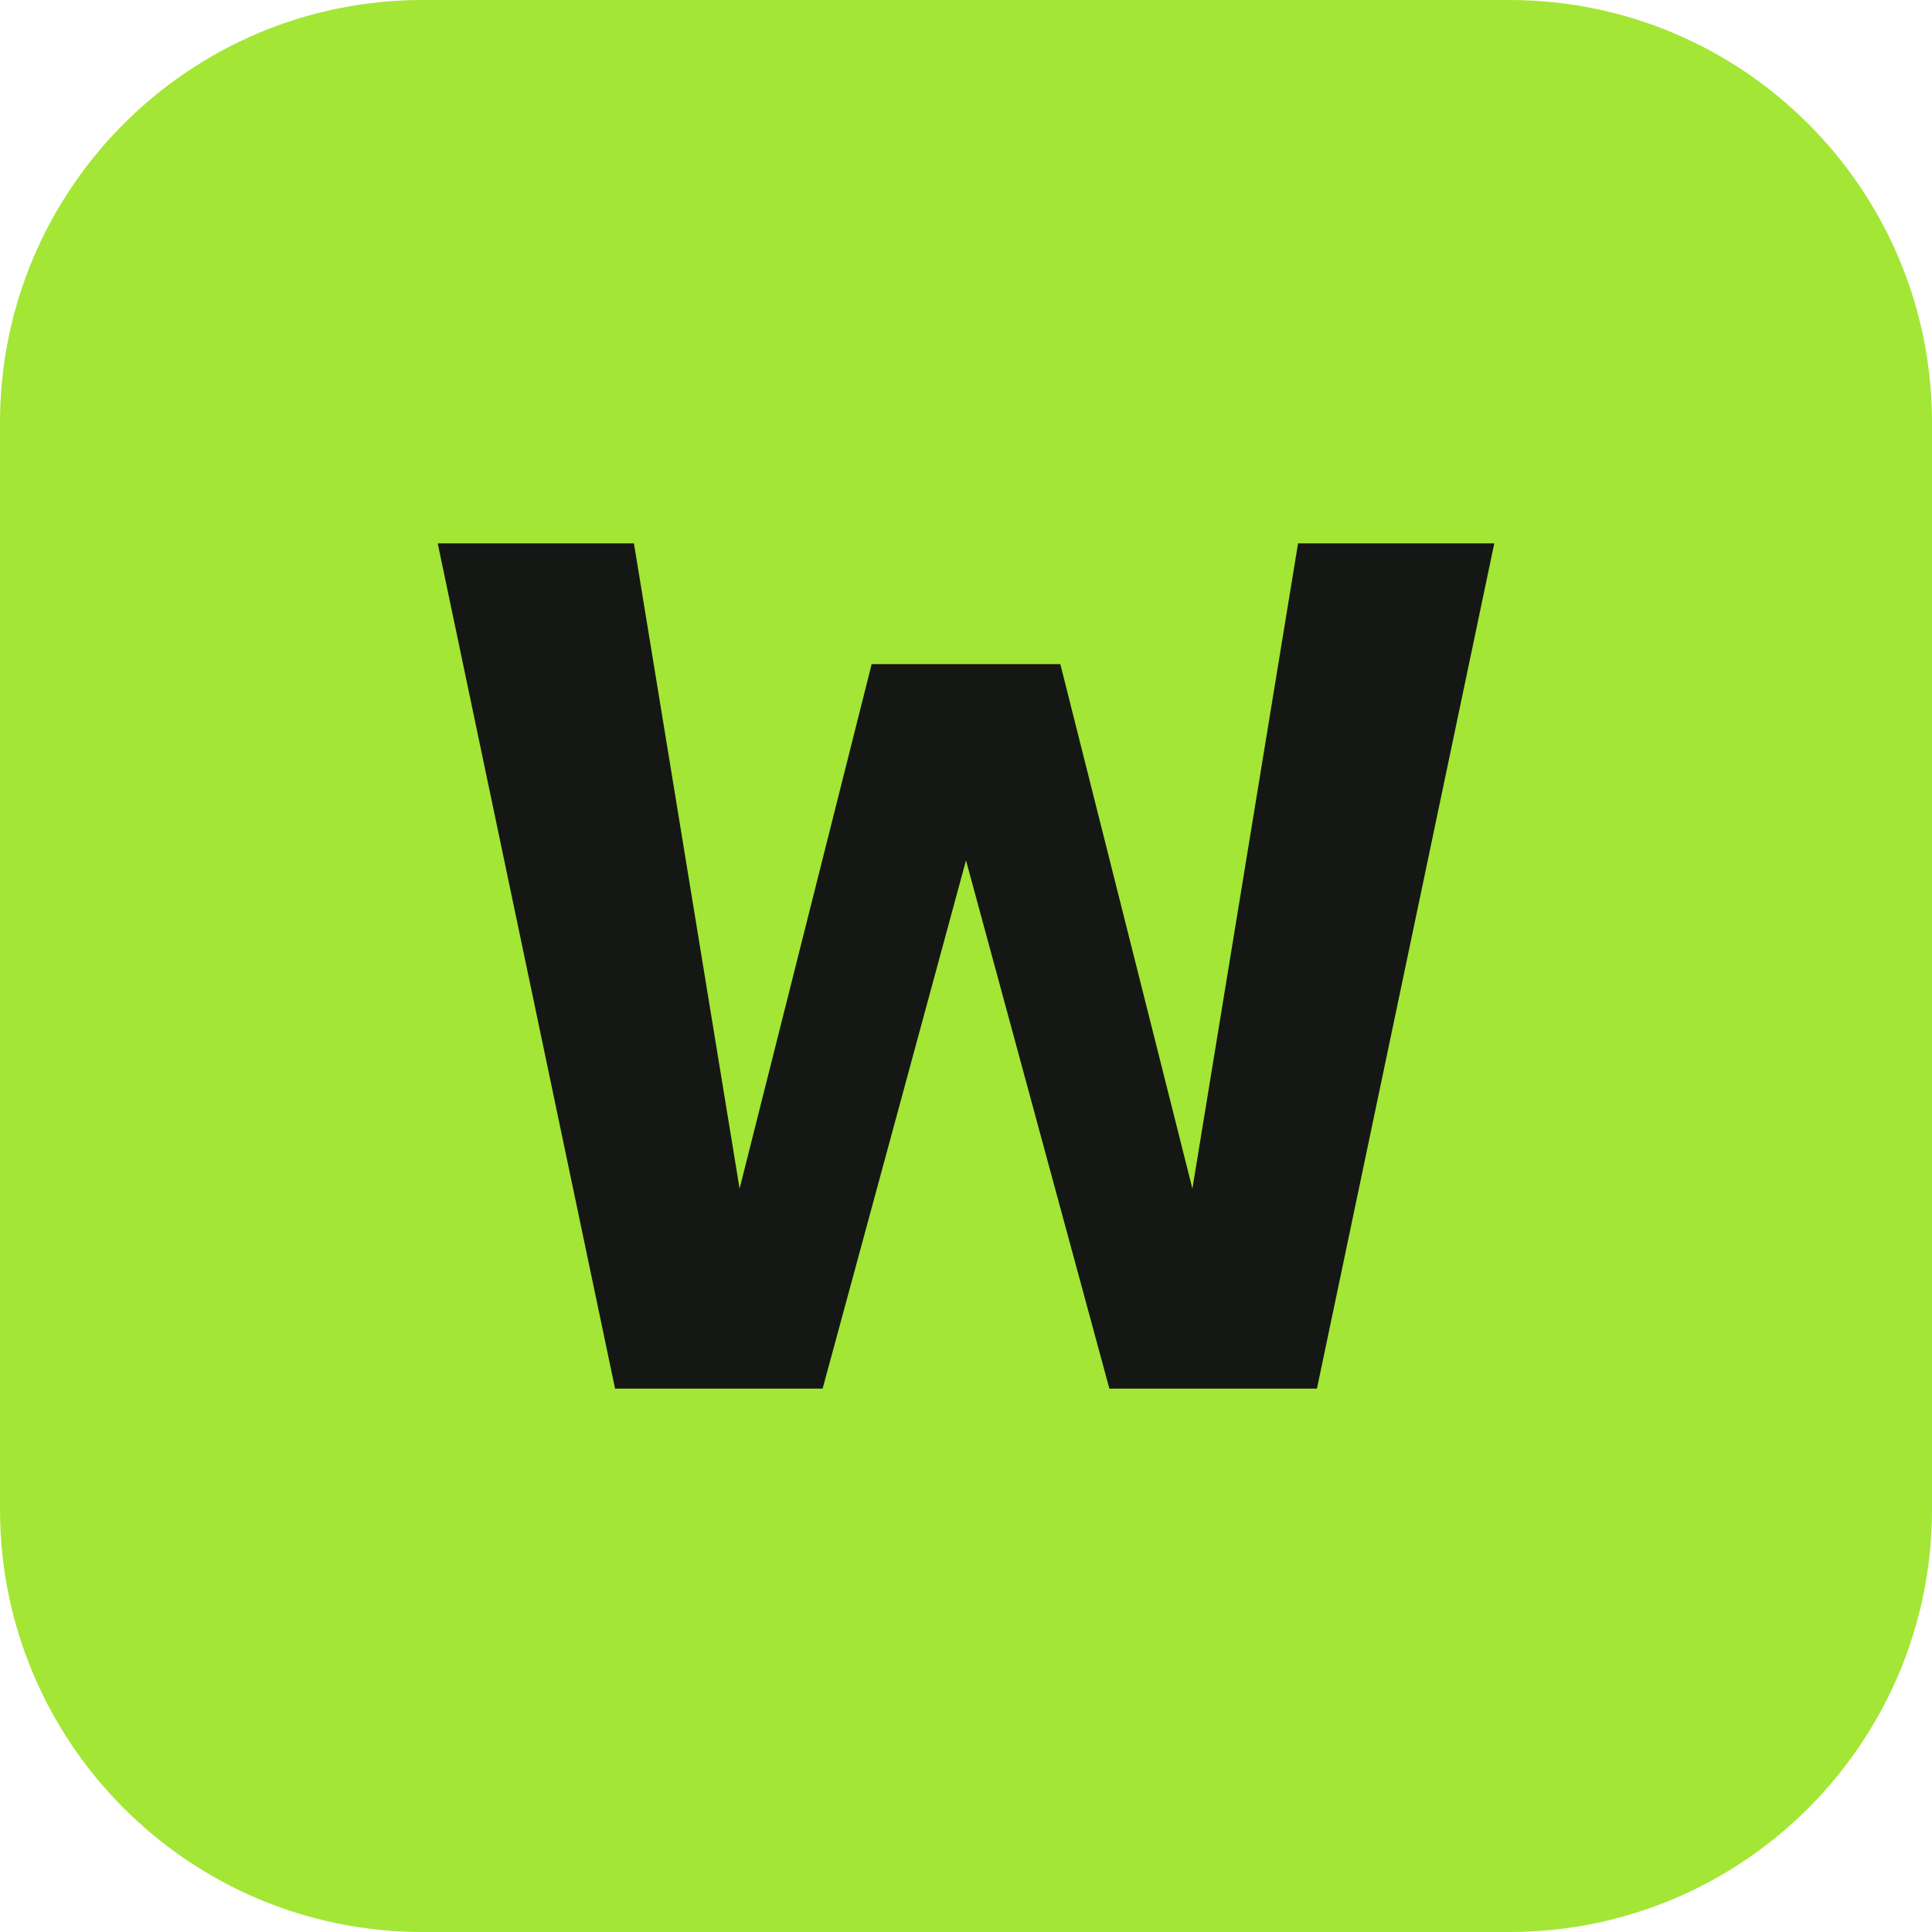
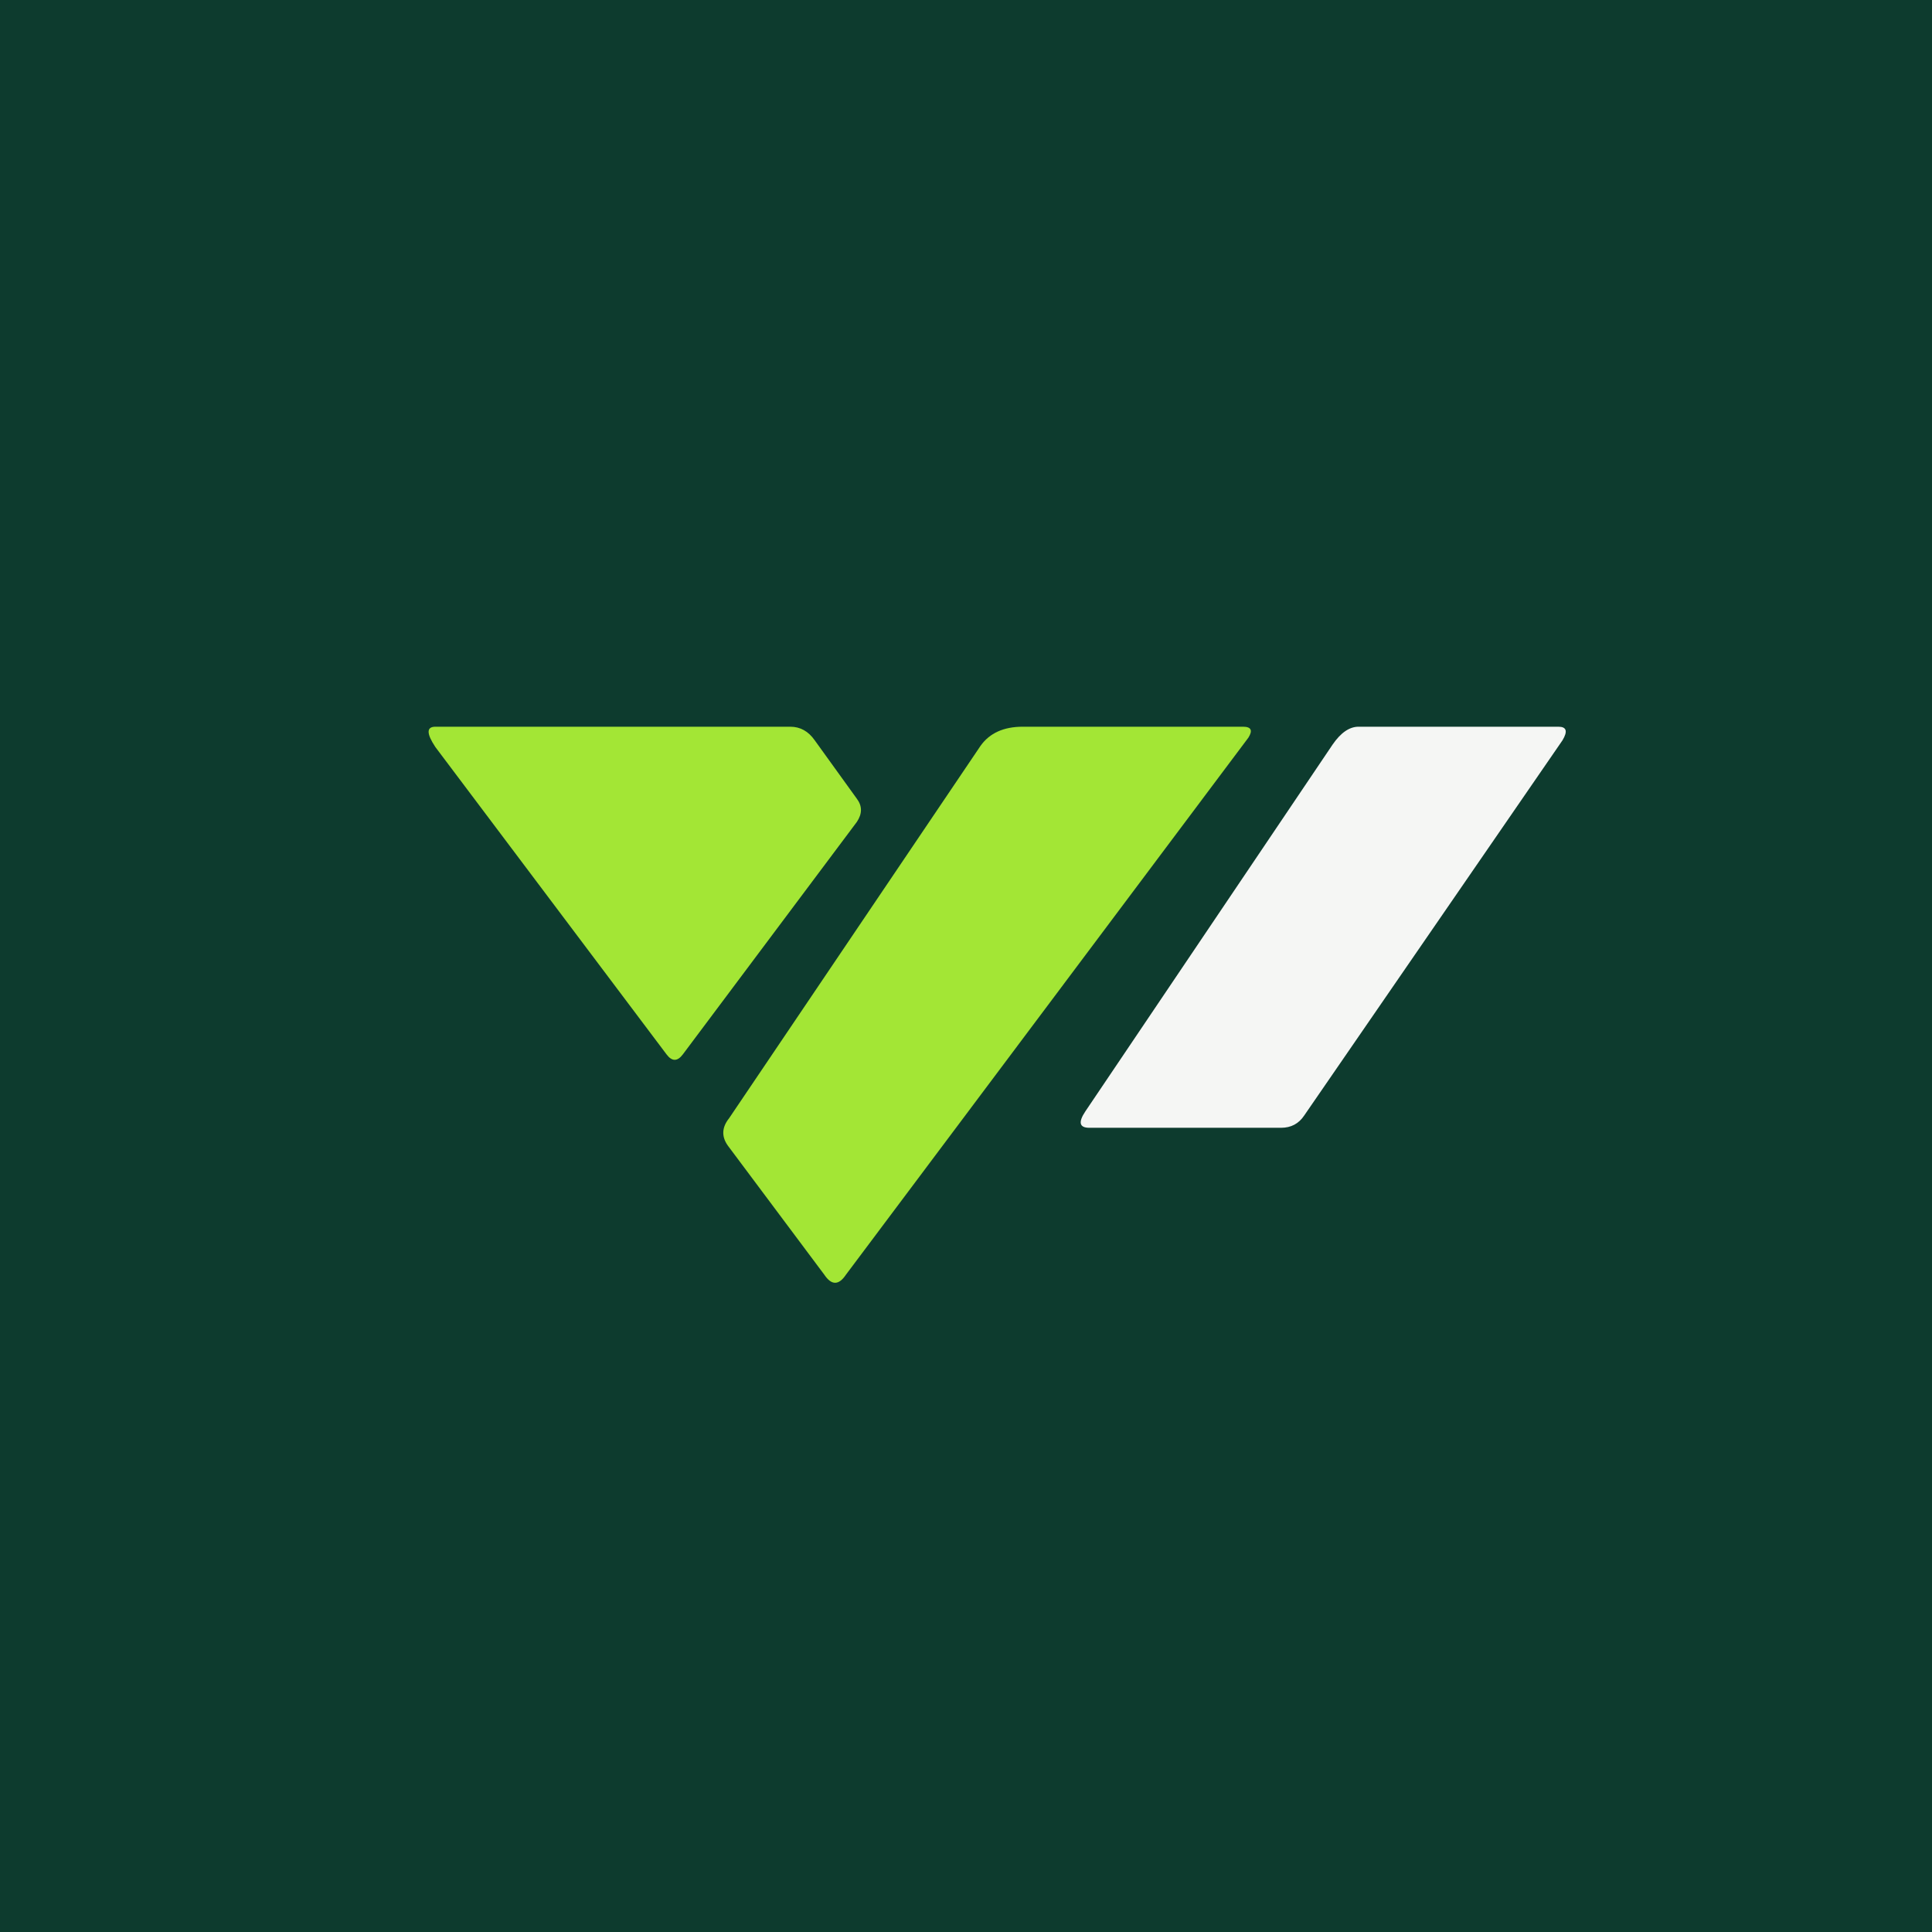
- <svg xmlns="http://www.w3.org/2000/svg" viewBox="0 0 512 512">
-   <rect width="512" height="512" rx="112" fill="#a3e635" />
-   <path d="M116 144h52l28 171 35-139h50l35 139 28-171h52l-47 224h-55l-38-140-38 140h-55z" fill="#151715" />
+ <svg xmlns="http://www.w3.org/2000/svg" viewBox="0 0 1080 1080">
+   <rect width="1080" height="1080" fill="#0D3B2E" />
+   <g transform="translate(194 350) scale(0.76)">
+     <path fill="#A3E635" d="M65 74 H326 Q337 74 344 84 L375 127 Q381 135 375 144 L247 315 Q241 323 235 315 L65 89 Q55 74 65 74 Z" />
+     <path fill="#A3E635" d="M497 74 H659 Q668 74 663 82 L367 477 Q359 489 351 477 L280 382 Q273 372 281 362 L466 88 Q476 74 497 74 Z" />
+     <path fill="#F5F6F4" d="M744 74 H891 Q900 74 894 84 L704 360 Q698 369 687 369 H546 Q535 369 543 357 L725 87 Q734 74 744 74 Z" />
+   </g>
</svg>
